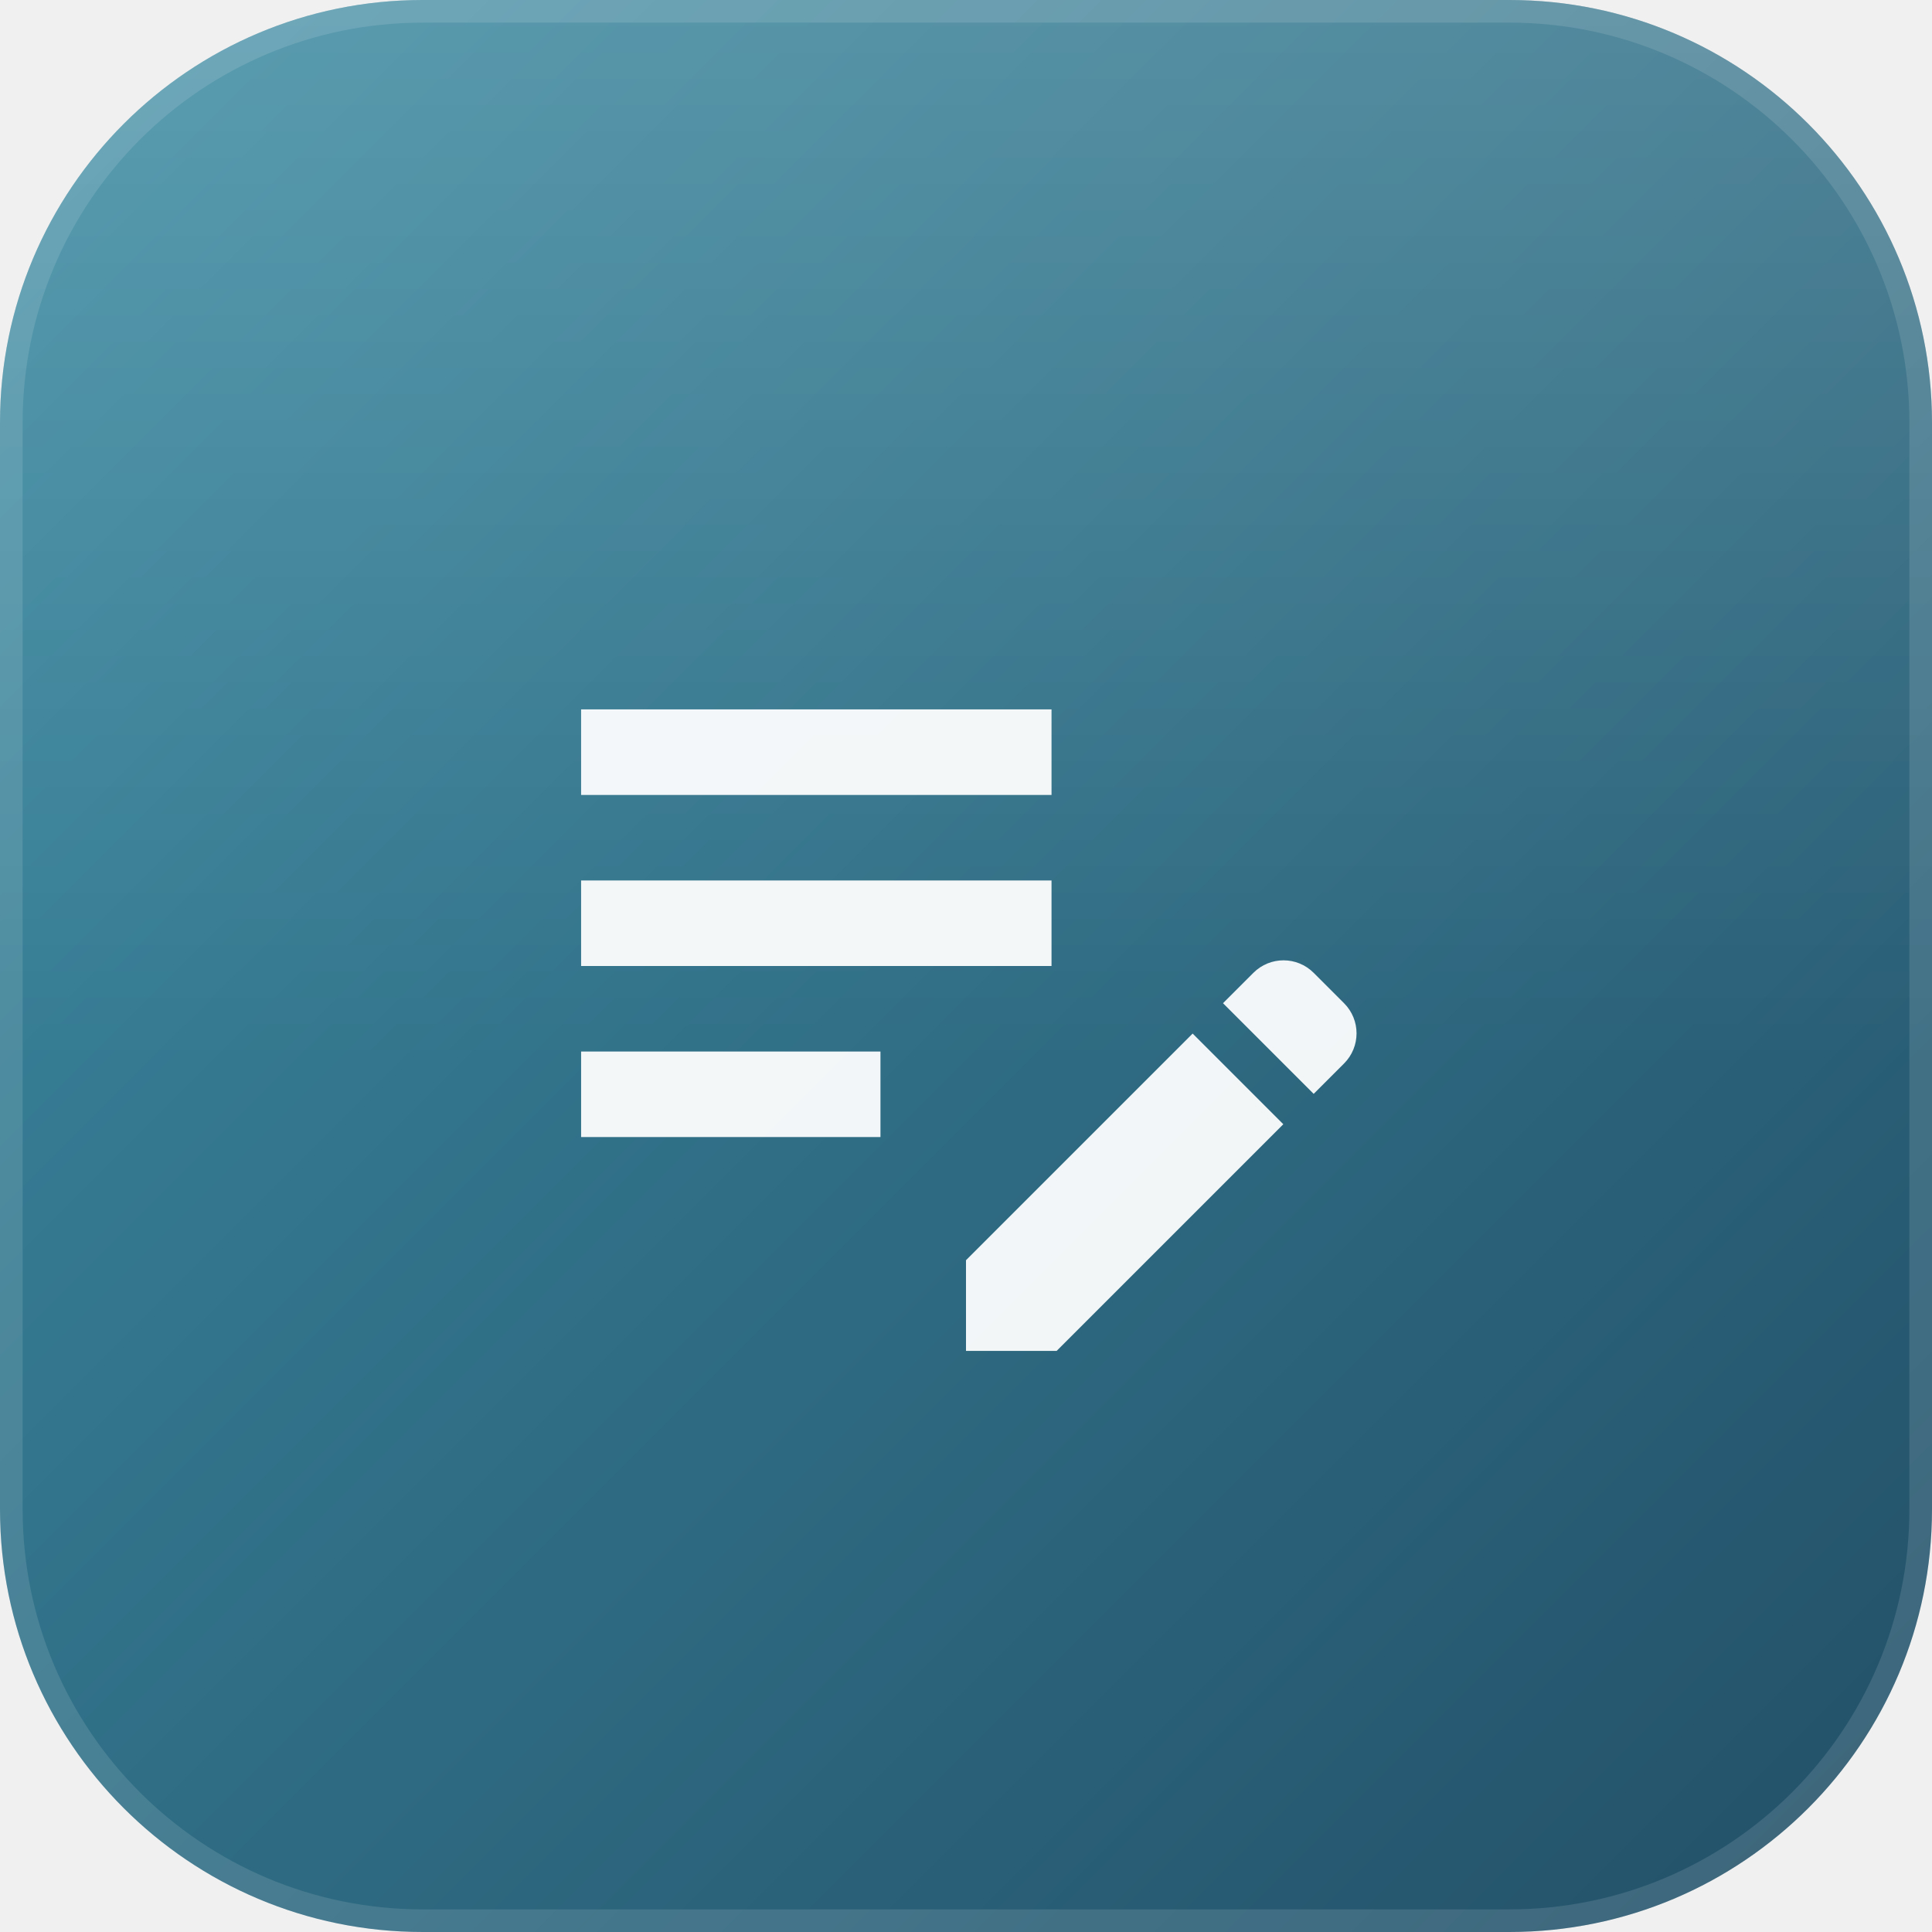
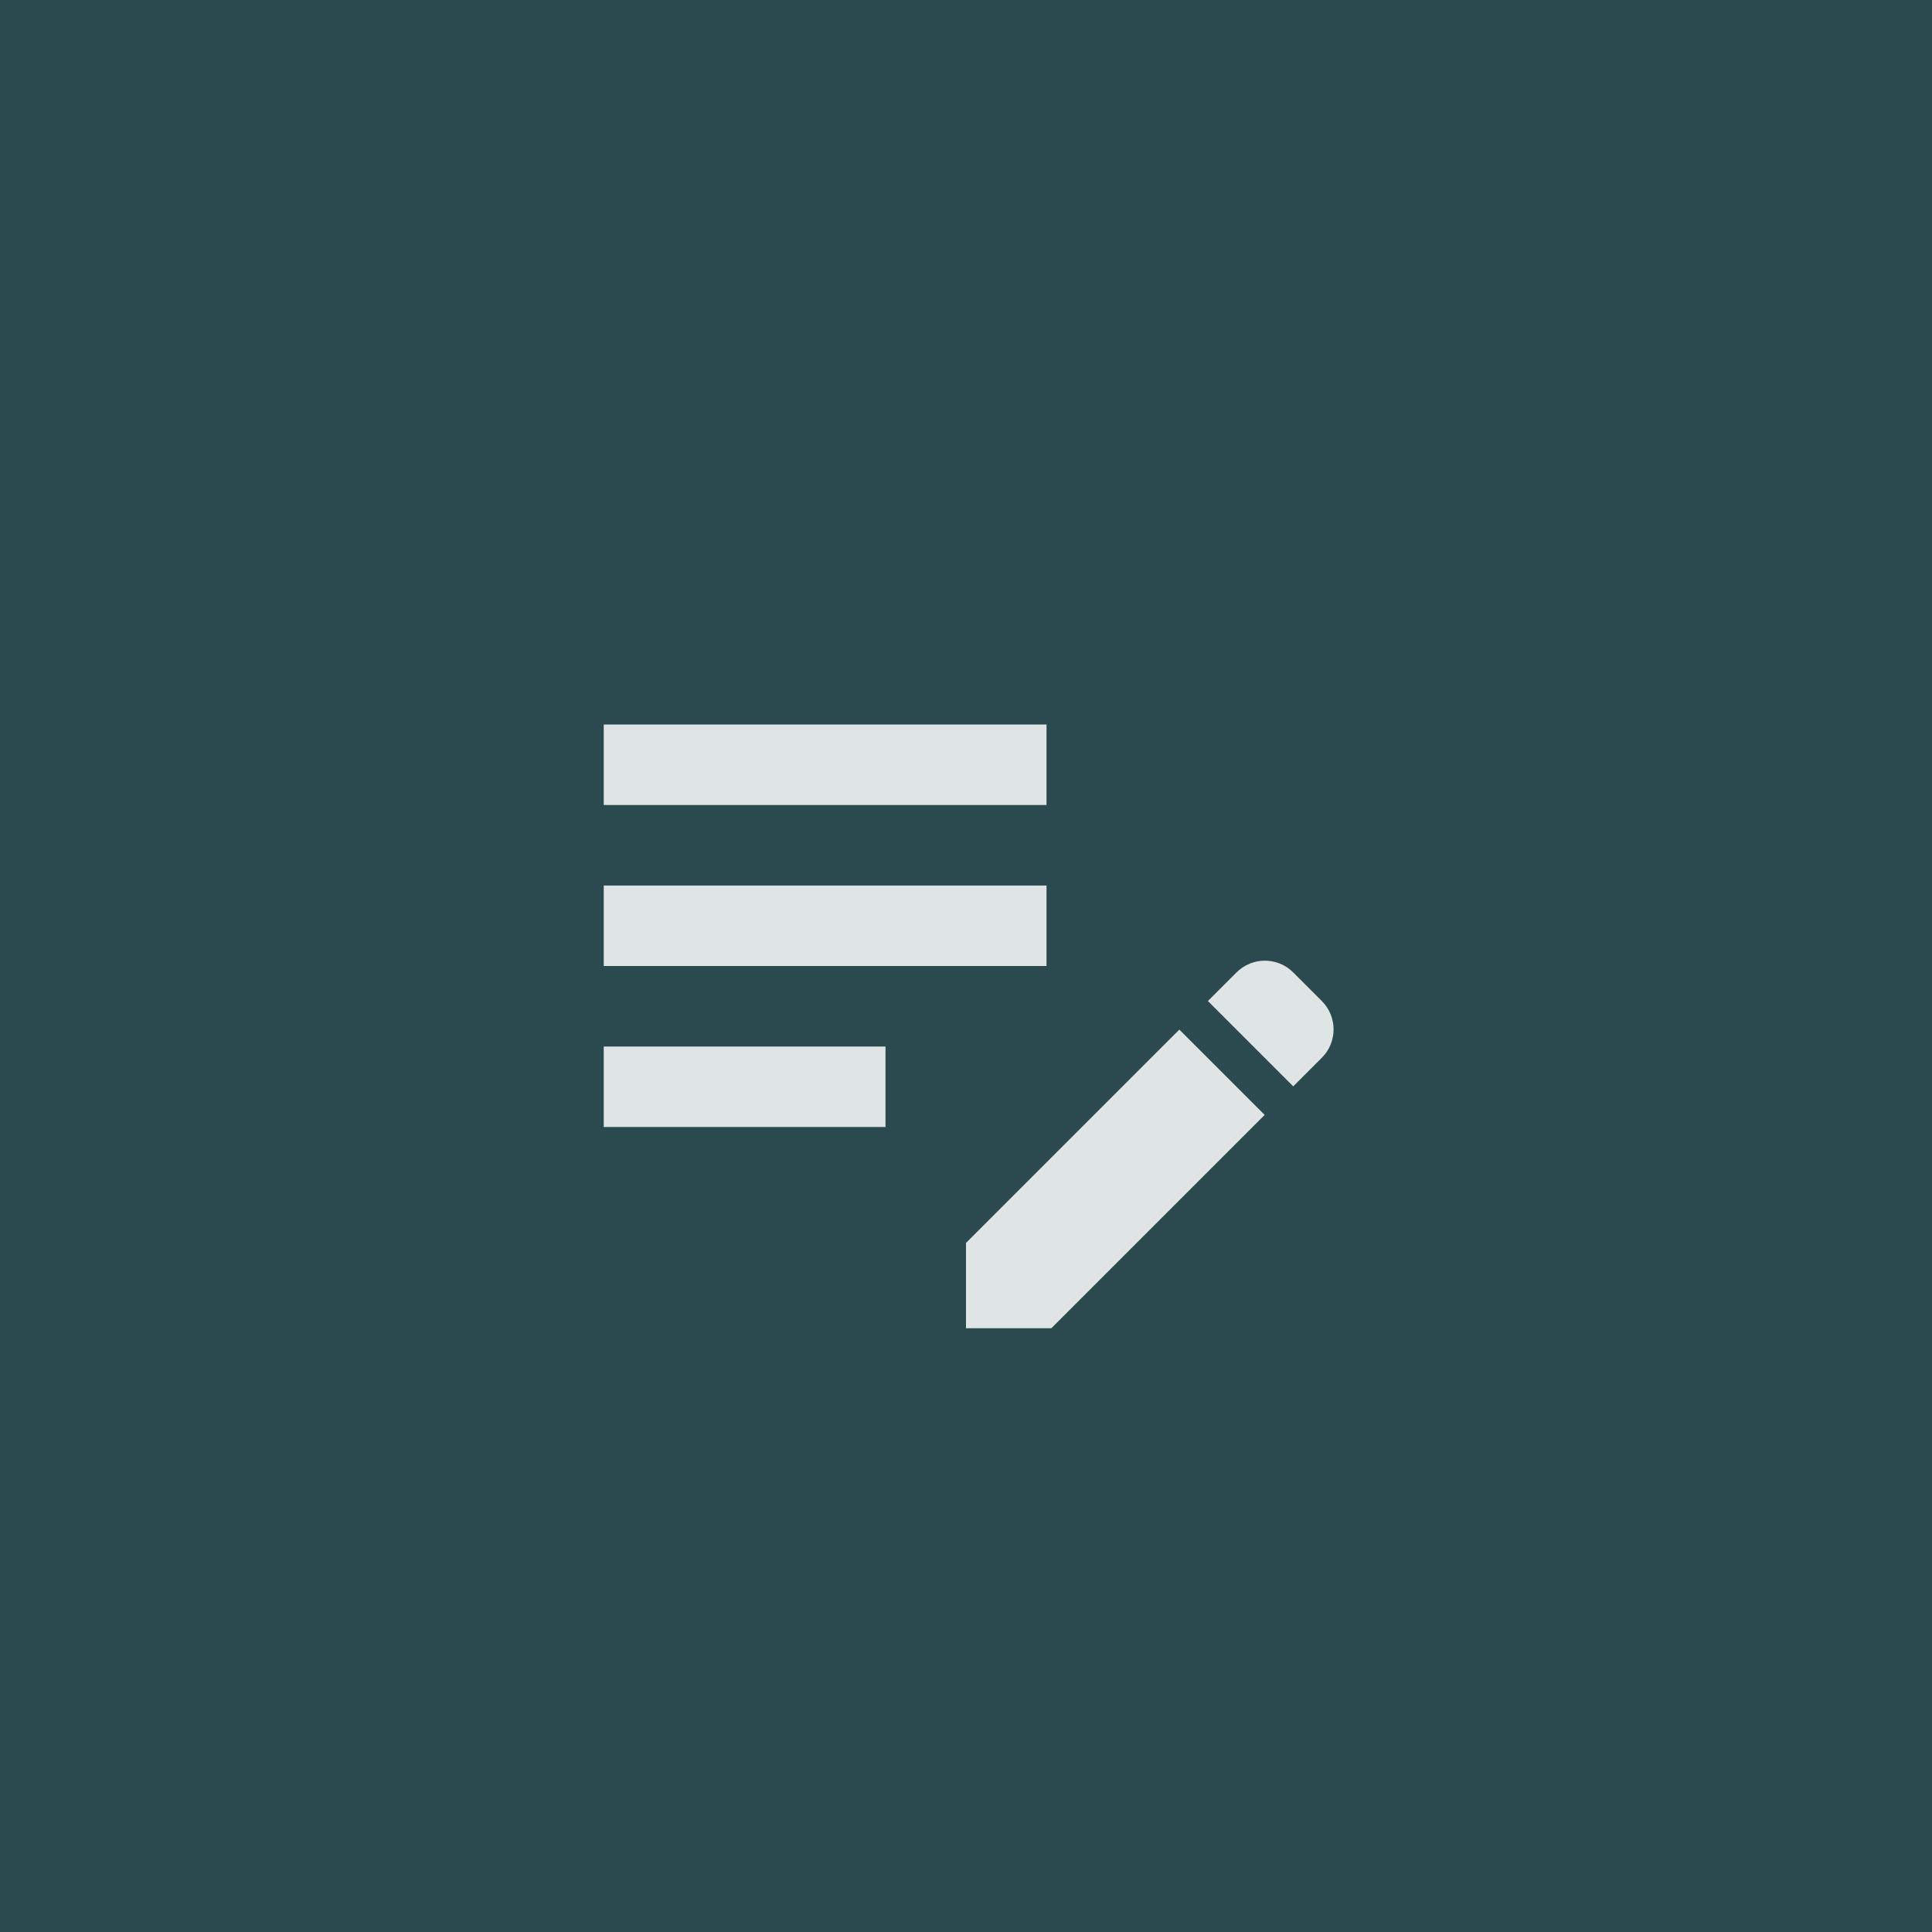
<svg xmlns="http://www.w3.org/2000/svg" viewBox="0 0 128 128" width="128" height="128">
-   <defs>
-     <linearGradient id="bg" x1="0" y1="0" x2="1" y2="1">
-       <stop offset="0" stop-color="hsl(193 46% 44%)" />
-       <stop offset="1" stop-color="hsl(201 50% 27%)" />
-     </linearGradient>
-     <linearGradient id="sheen" x1="0" y1="0" x2="0" y2="1">
-       <stop offset="0" stop-color="#fff" stop-opacity=".16" />
-       <stop offset=".55" stop-color="#fff" stop-opacity="0" />
-     </linearGradient>
-   </defs>
-   <rect width="128" height="128" rx="28" fill="url(#bg)" />
-   <rect width="128" height="128" rx="28" fill="url(#sheen)" />
-   <rect x=".75" y=".75" width="126.5" height="126.5" rx="27.25" fill="none" stroke="#fff" stroke-opacity=".12" stroke-width="1.5" />
-   <g transform="translate(30 30) scale(2.8333)" fill="#fff" fill-opacity=".94">
+   <rect width="128" height="128" fill="#2B4A4F" />
+   <g transform="translate(32 32) scale(2.6667)" fill="#fff" fill-opacity=".85">
    <path d="M3 10h11v2H3zm0-2h11V6H3zm0 8h7v-2H3zm15.01-3.13.71-.71c.39-.39 1.02-.39 1.41 0l.71.71c.39.39.39 1.02 0 1.41l-.71.71zm-.71.71-5.3 5.3V21h2.12l5.3-5.3z" />
  </g>
</svg>
